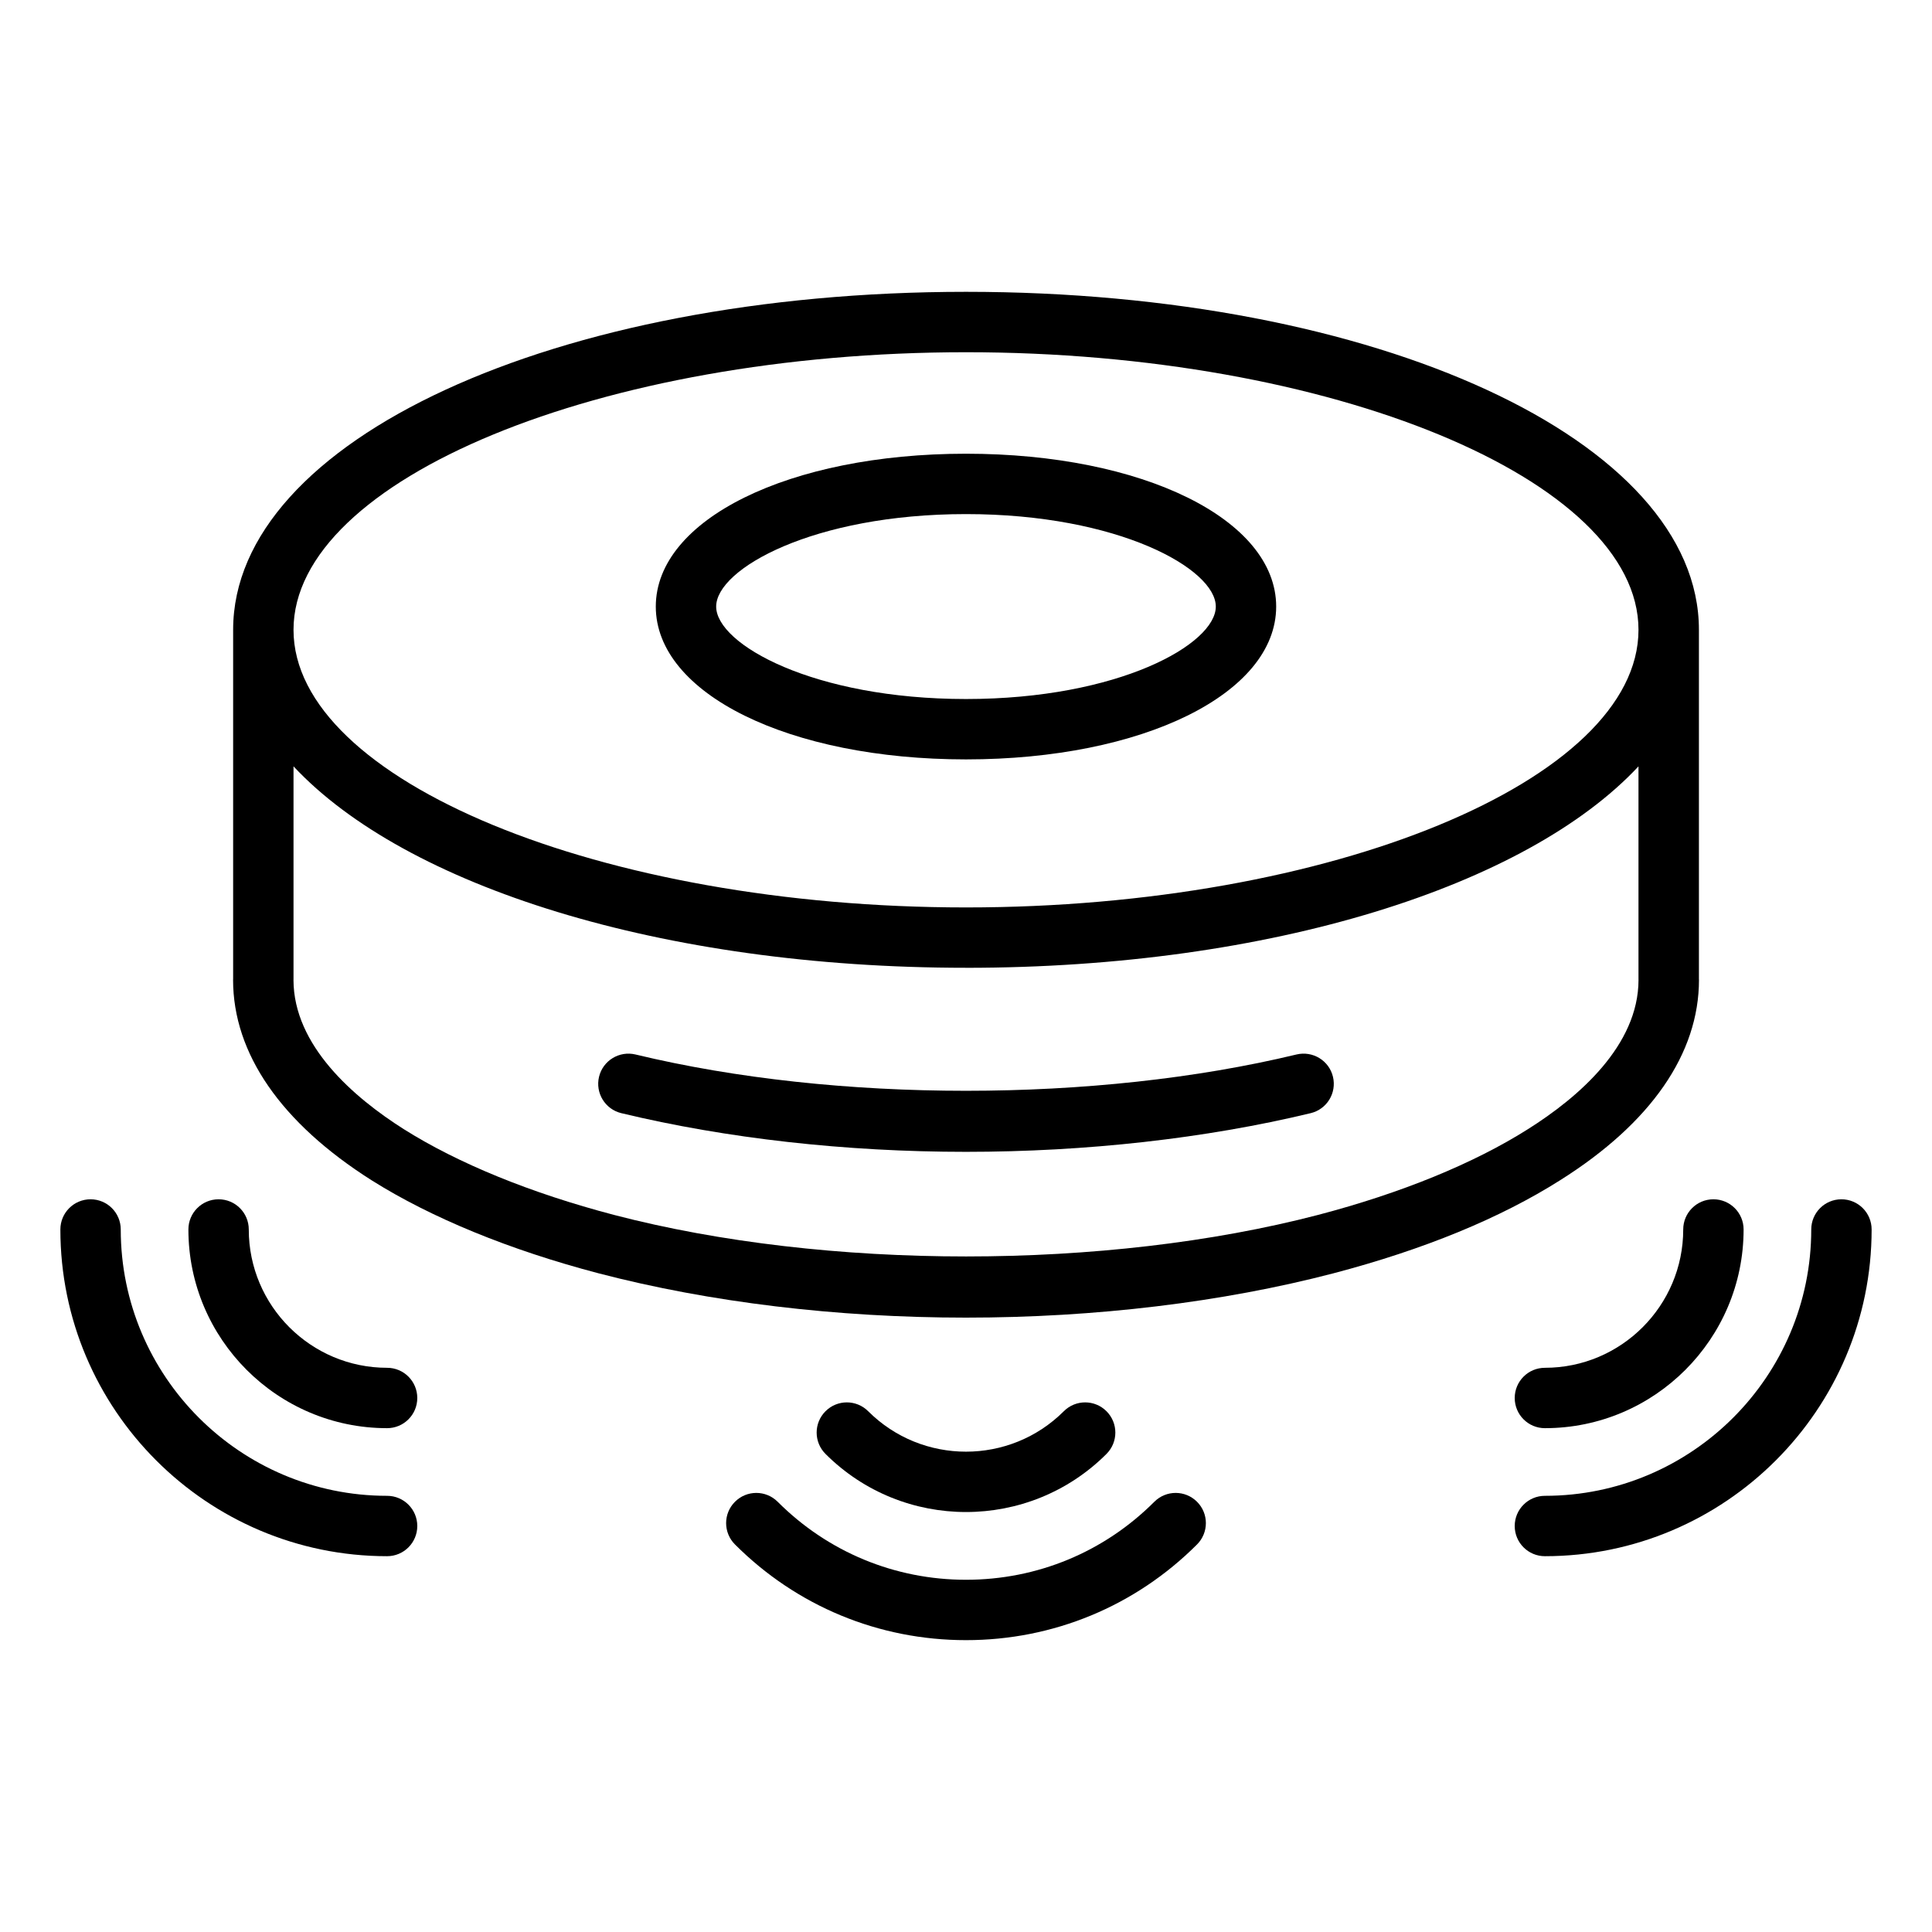
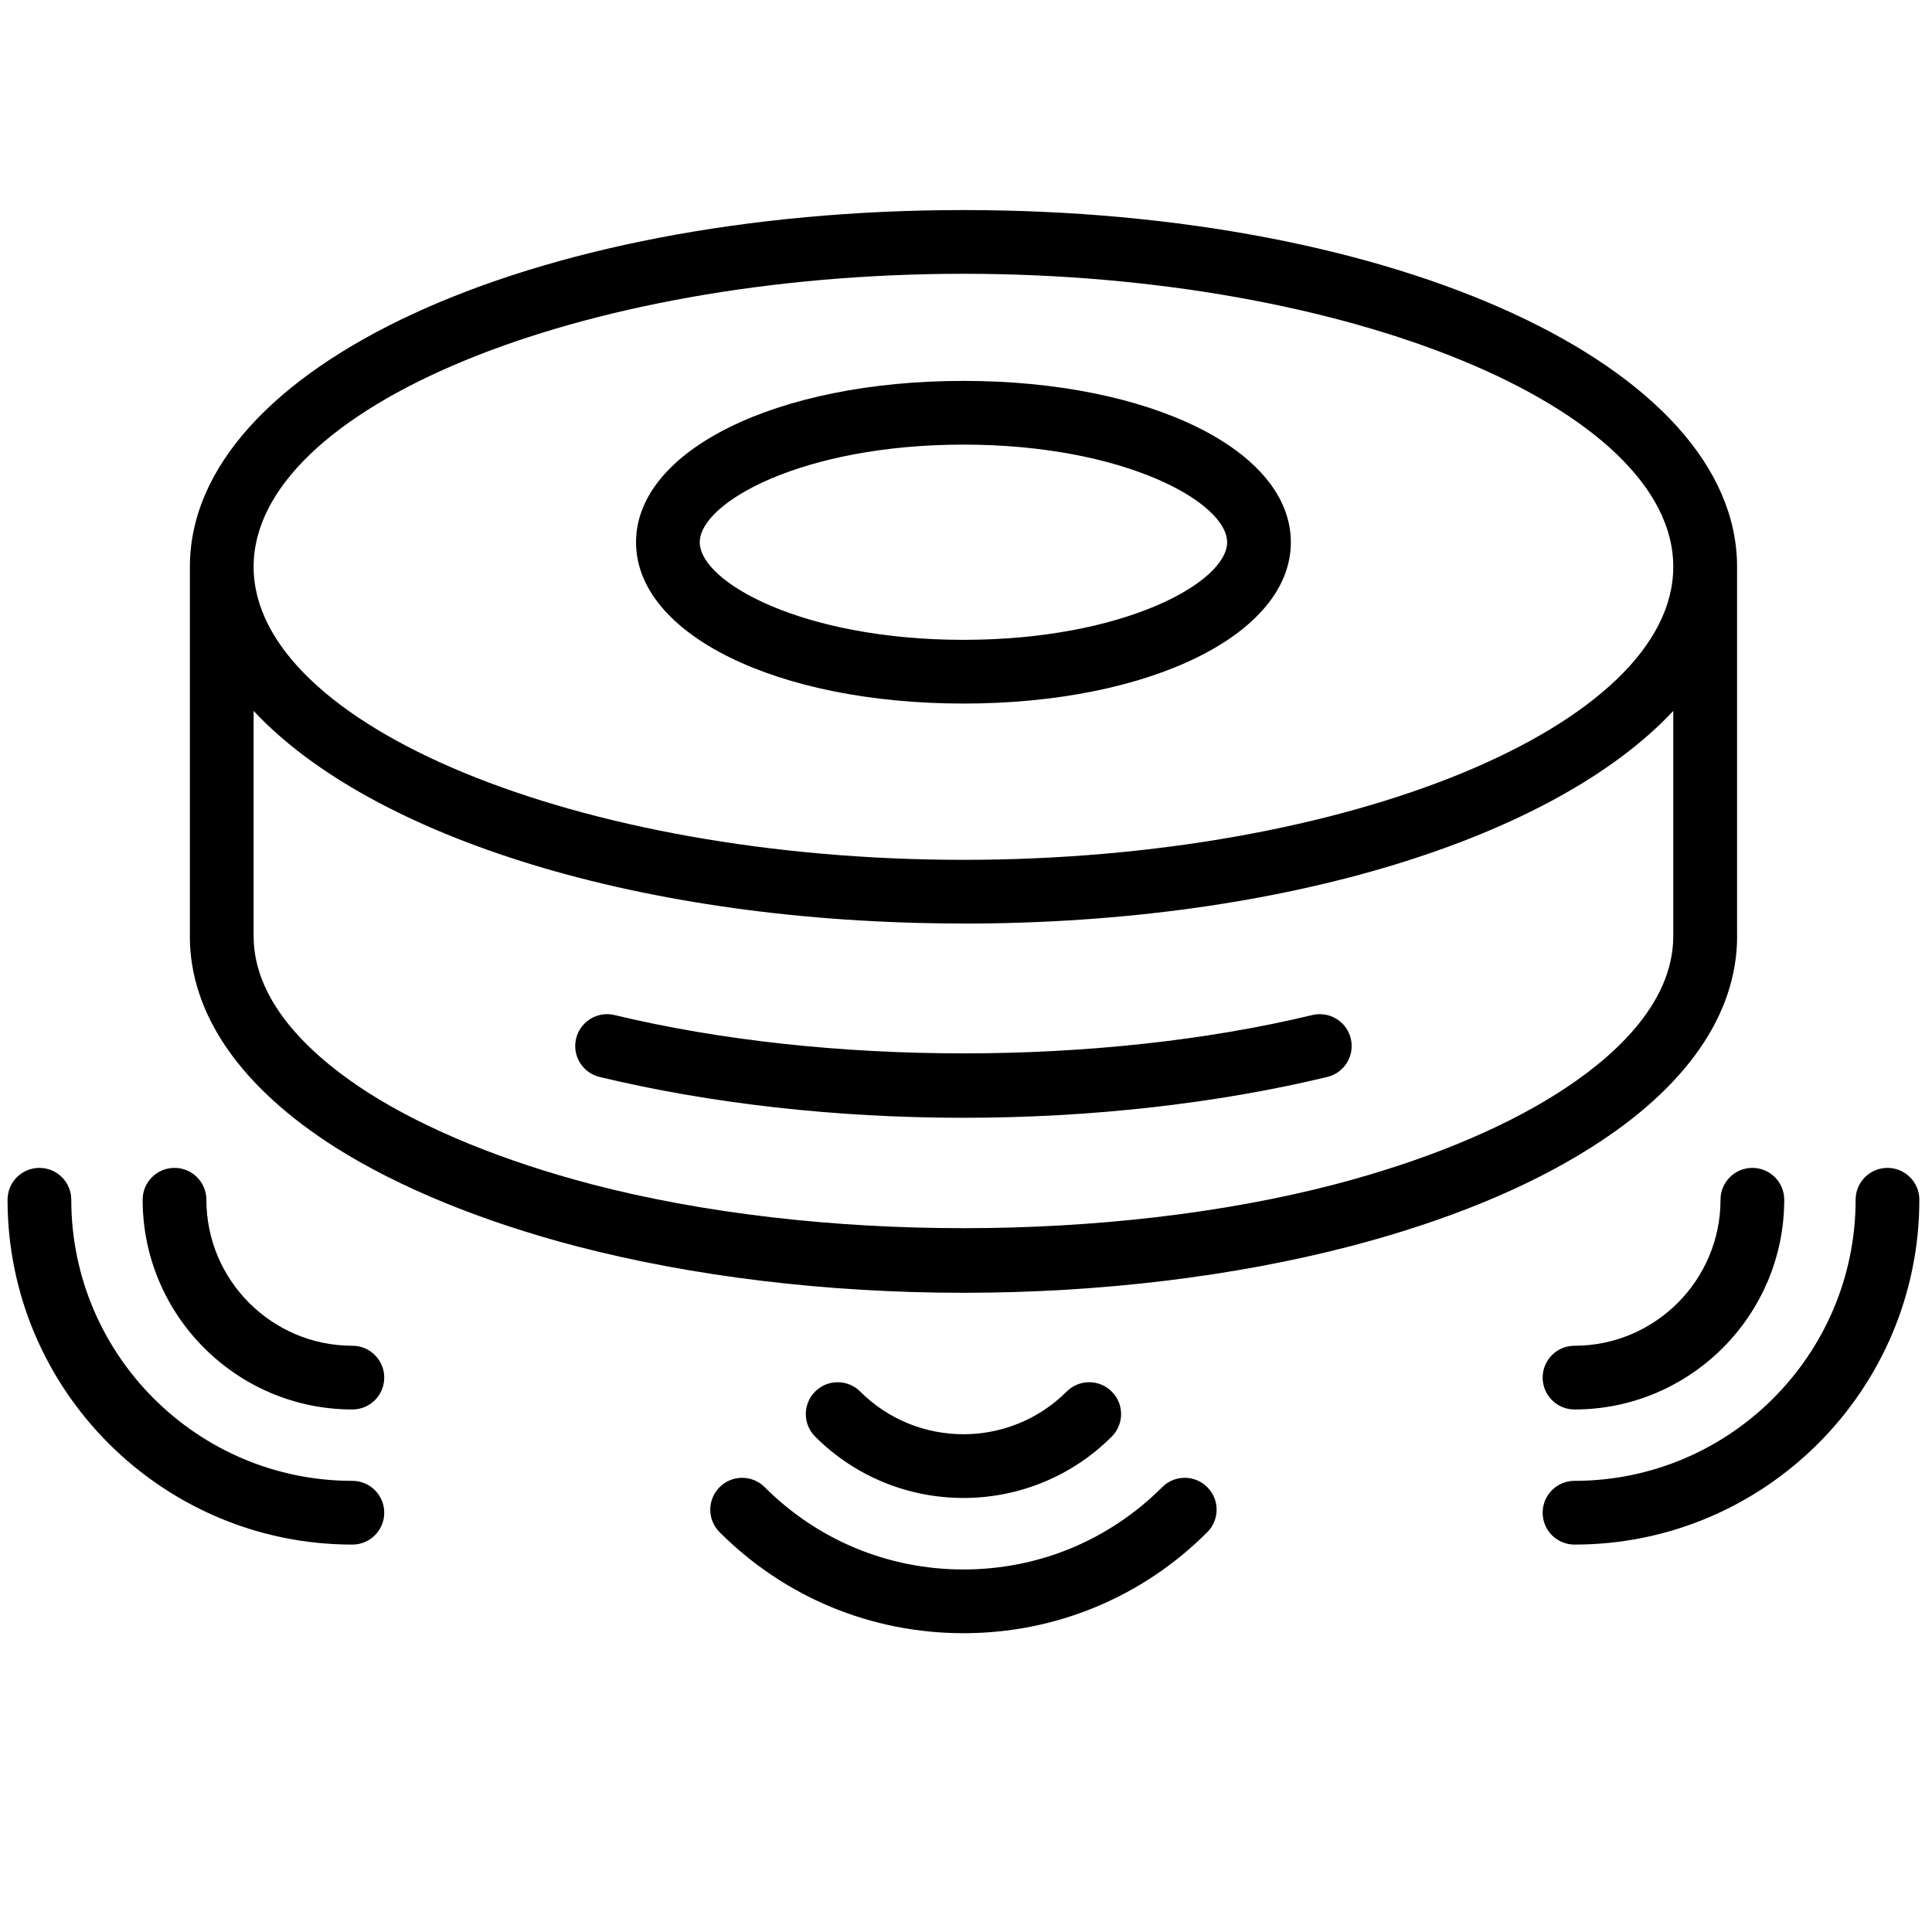
- <svg xmlns="http://www.w3.org/2000/svg" id="Layer_1" viewBox="0 0 64 64">
-   <path d="m32 25.156c5.858 0 10.275-2.177 10.275-5.063s-4.417-5.063-10.275-5.063-10.276 2.177-10.276 5.063 4.418 5.063 10.276 5.063zm0-8.126c5.052 0 8.275 1.814 8.275 3.063s-3.224 3.063-8.275 3.063-8.276-1.814-8.276-3.063 3.225-3.063 8.276-3.063z" />
-   <path d="m12.311 39.099c1.974 1.243 4.573 2.309 7.521 3.082 3.681.96 7.888 1.467 12.166 1.467s8.491-.507 12.174-1.468c2.994-.786 5.524-1.825 7.519-3.089 3.003-1.894 4.59-4.189 4.59-6.637 0-.003-.002-.006-.002-.01v-11.581c0-6.278-10.664-11.196-24.277-11.196s-24.279 4.919-24.279 11.197v11.581s-.002.006-.002.01c0 2.444 1.587 4.741 4.59 6.644zm19.689-27.431c12.075 0 22.277 4.211 22.277 9.196s-10.202 9.196-22.277 9.196-22.277-4.211-22.277-9.196 10.202-9.196 22.277-9.196zm0 20.392c10.103 0 18.576-2.71 22.277-6.673v7.068s.001.004.001.006c-.004 2.177-1.989 3.888-3.657 4.94-1.796 1.138-4.202 2.122-6.956 2.844-7.036 1.835-16.29 1.836-23.328 0-2.751-.722-5.157-1.703-6.958-2.838-1.667-1.056-3.653-2.772-3.657-4.947 0-.002.001-.004.001-.006v-7.068c3.701 3.963 12.175 6.673 22.277 6.673z" />
-   <path d="m20.582 36.875c3.481.838 7.428 1.281 11.415 1.281s7.939-.443 11.421-1.281c.537-.129.867-.669.738-1.206-.129-.538-.67-.866-1.207-.738-6.654 1.603-15.236 1.605-21.898 0-.536-.128-1.077.201-1.207.738-.129.537.201 1.077.738 1.206z" />
-   <path d="m55.759 40.728c0 2.526-2.056 4.582-4.582 4.582-.553 0-1 .448-1 1s.447 1 1 1c3.629 0 6.582-2.953 6.582-6.582 0-.552-.447-1-1-1s-1 .448-1 1z" />
-   <path d="m61 39.728c-.553 0-1 .448-1 1 0 4.865-3.958 8.823-8.823 8.823-.553 0-1 .448-1 1s.447 1 1 1c5.968 0 10.823-4.855 10.823-10.823 0-.552-.447-1-1-1z" />
-   <path d="m36.654 48.163c.391-.391.391-1.023 0-1.414s-1.023-.391-1.414 0c-1.787 1.786-4.693 1.786-6.48 0-.391-.391-1.023-.391-1.414 0s-.391 1.023 0 1.414c1.283 1.283 2.969 1.925 4.654 1.925s3.371-.642 4.654-1.925z" />
-   <path d="m24.347 49.748c-.391.39-.391 1.023 0 1.414 2.044 2.044 4.762 3.17 7.653 3.17s5.609-1.126 7.653-3.17c.391-.391.391-1.024 0-1.414-.391-.391-1.023-.391-1.414 0-1.666 1.667-3.882 2.584-6.239 2.584s-4.573-.918-6.239-2.584c-.391-.391-1.023-.391-1.414 0z" />
-   <path d="m12.823 47.31c.553 0 1-.448 1-1s-.447-1-1-1c-2.526 0-4.582-2.055-4.582-4.582 0-.552-.447-1-1-1s-1 .448-1 1c0 3.629 2.953 6.582 6.582 6.582z" />
-   <path d="m12.823 51.551c.553 0 1-.448 1-1s-.447-1-1-1c-4.865 0-8.823-3.958-8.823-8.823 0-.552-.447-1-1-1s-1 .448-1 1c0 5.968 4.855 10.823 10.823 10.823z" />
+ <svg xmlns="http://www.w3.org/2000/svg" viewBox="0 0 512 512">
+   <path id="path1" d="m 255.34,55.668 c -114.95,0 -205.017,41.522 -205.017,94.534 v 97.8 c 0,0 -0.016,0.049 -0.016,0.083 0,20.637 13.399,40.038 38.757,56.107 16.669,10.496 38.619,19.498 63.512,26.025 31.083,8.106 66.607,12.386 102.731,12.386 36.124,0 71.697,-4.287 102.797,-12.402 25.282,-6.637 46.65,-15.401 63.496,-26.074 25.358,-15.993 38.757,-35.386 38.757,-56.058 0,-0.025 -0.017,-0.049 -0.017,-0.083 v -97.783 c 0,-53.012 -90.051,-94.534 -205,-94.534 z m -0.017,16.888 c 101.963,0 188.112,35.552 188.112,77.646 0,42.094 -86.15,77.663 -188.112,77.663 -101.963,0 -188.112,-35.569 -188.112,-77.663 0,-42.094 86.15,-77.646 188.112,-77.646 z m 0,28.383 c -49.466,0 -86.766,18.395 -86.766,42.765 0,24.37 37.301,42.748 86.766,42.748 49.466,0 86.766,-18.379 86.766,-42.748 0,-24.37 -37.301,-42.765 -86.766,-42.765 z m 0,16.888 c 42.66,0 69.878,15.33 69.878,25.877 0,10.547 -27.227,25.86 -69.878,25.86 -42.651,0 -69.878,-15.313 -69.878,-25.86 0,-10.547 27.227,-25.877 69.878,-25.877 z M 67.211,188.399 c 31.252,33.464 102.81,56.338 188.112,56.338 v 0.017 c 85.311,0 156.861,-22.891 188.112,-56.355 v 59.686 0.05 c -0.034,18.383 -16.789,32.826 -30.874,41.709 -15.166,9.609 -35.491,17.916 -58.746,24.013 -59.413,15.495 -137.539,15.503 -196.969,0 C 133.617,307.76 113.293,299.478 98.085,289.894 84.008,280.977 67.245,266.501 67.211,248.135 v -0.066 z m 93.957,80.367 c -3.921,-0.13 -7.533,2.497 -8.494,6.465 -1.089,4.534 1.7,9.087 6.234,10.176 29.394,7.076 62.715,10.819 96.382,10.819 33.667,0 67.045,-3.743 96.448,-10.819 4.534,-1.089 7.323,-5.641 6.234,-10.176 -1.089,-4.543 -5.658,-7.315 -10.192,-6.234 -56.187,13.536 -128.658,13.553 -184.913,0 -0.566,-0.135 -1.139,-0.212 -1.699,-0.231 z M 10.444,309.502 C 5.775,309.502 2,313.285 2,317.946 c 0,50.394 40.99,91.384 91.384,91.384 4.67,0 8.444,-3.783 8.444,-8.444 0,-4.661 -3.775,-8.444 -8.444,-8.444 -41.081,0 -74.496,-33.416 -74.496,-74.496 0,-4.661 -3.775,-8.444 -8.444,-8.444 z m 35.805,0 c -4.67,0 -8.444,3.783 -8.444,8.444 0,30.644 24.936,55.579 55.579,55.579 4.67,0 8.444,-3.783 8.444,-8.444 0,-4.661 -3.775,-8.444 -8.444,-8.444 -21.33,0 -38.691,-17.353 -38.691,-38.691 0,-4.661 -3.775,-8.444 -8.444,-8.444 z m 418.148,0 c -4.67,0 -8.444,3.783 -8.444,8.444 0,21.33 -17.361,38.691 -38.691,38.691 -4.67,0 -8.444,3.783 -8.444,8.444 0,4.661 3.775,8.444 8.444,8.444 30.644,0 55.579,-24.936 55.579,-55.579 0,-4.661 -3.775,-8.444 -8.444,-8.444 z m 35.805,0 c -4.67,0 -8.444,3.783 -8.444,8.444 0,41.081 -33.416,74.496 -74.496,74.496 -4.67,0 -8.444,3.783 -8.444,8.444 0,4.661 3.775,8.444 8.444,8.444 50.394,0 91.384,-40.99 91.384,-91.384 0,-4.661 -3.775,-8.444 -8.444,-8.444 z M 221.992,366.302 c -2.16,0 -4.319,0.823 -5.97,2.474 -3.302,3.302 -3.302,8.639 0,11.94 10.834,10.834 25.073,16.262 39.301,16.262 14.228,0 28.468,-5.428 39.301,-16.262 3.302,-3.302 3.302,-8.639 0,-11.94 -3.302,-3.302 -8.639,-3.302 -11.941,0 -15.09,15.081 -39.632,15.081 -54.722,0 -1.651,-1.651 -3.811,-2.474 -5.97,-2.474 z m -25.316,25.332 c -2.16,0 -4.319,0.823 -5.97,2.474 -3.302,3.293 -3.302,8.639 0,11.94 17.26,17.26 40.205,26.767 64.617,26.767 24.412,0 47.357,-9.507 64.617,-26.767 3.302,-3.302 3.302,-8.647 0,-11.94 -3.302,-3.302 -8.639,-3.302 -11.94,0 -14.068,14.076 -32.774,21.819 -52.677,21.819 -19.903,0 -38.609,-7.752 -52.677,-21.819 -1.651,-1.651 -3.811,-2.474 -5.97,-2.474 z" style="stroke-width:8.444" />
</svg>
